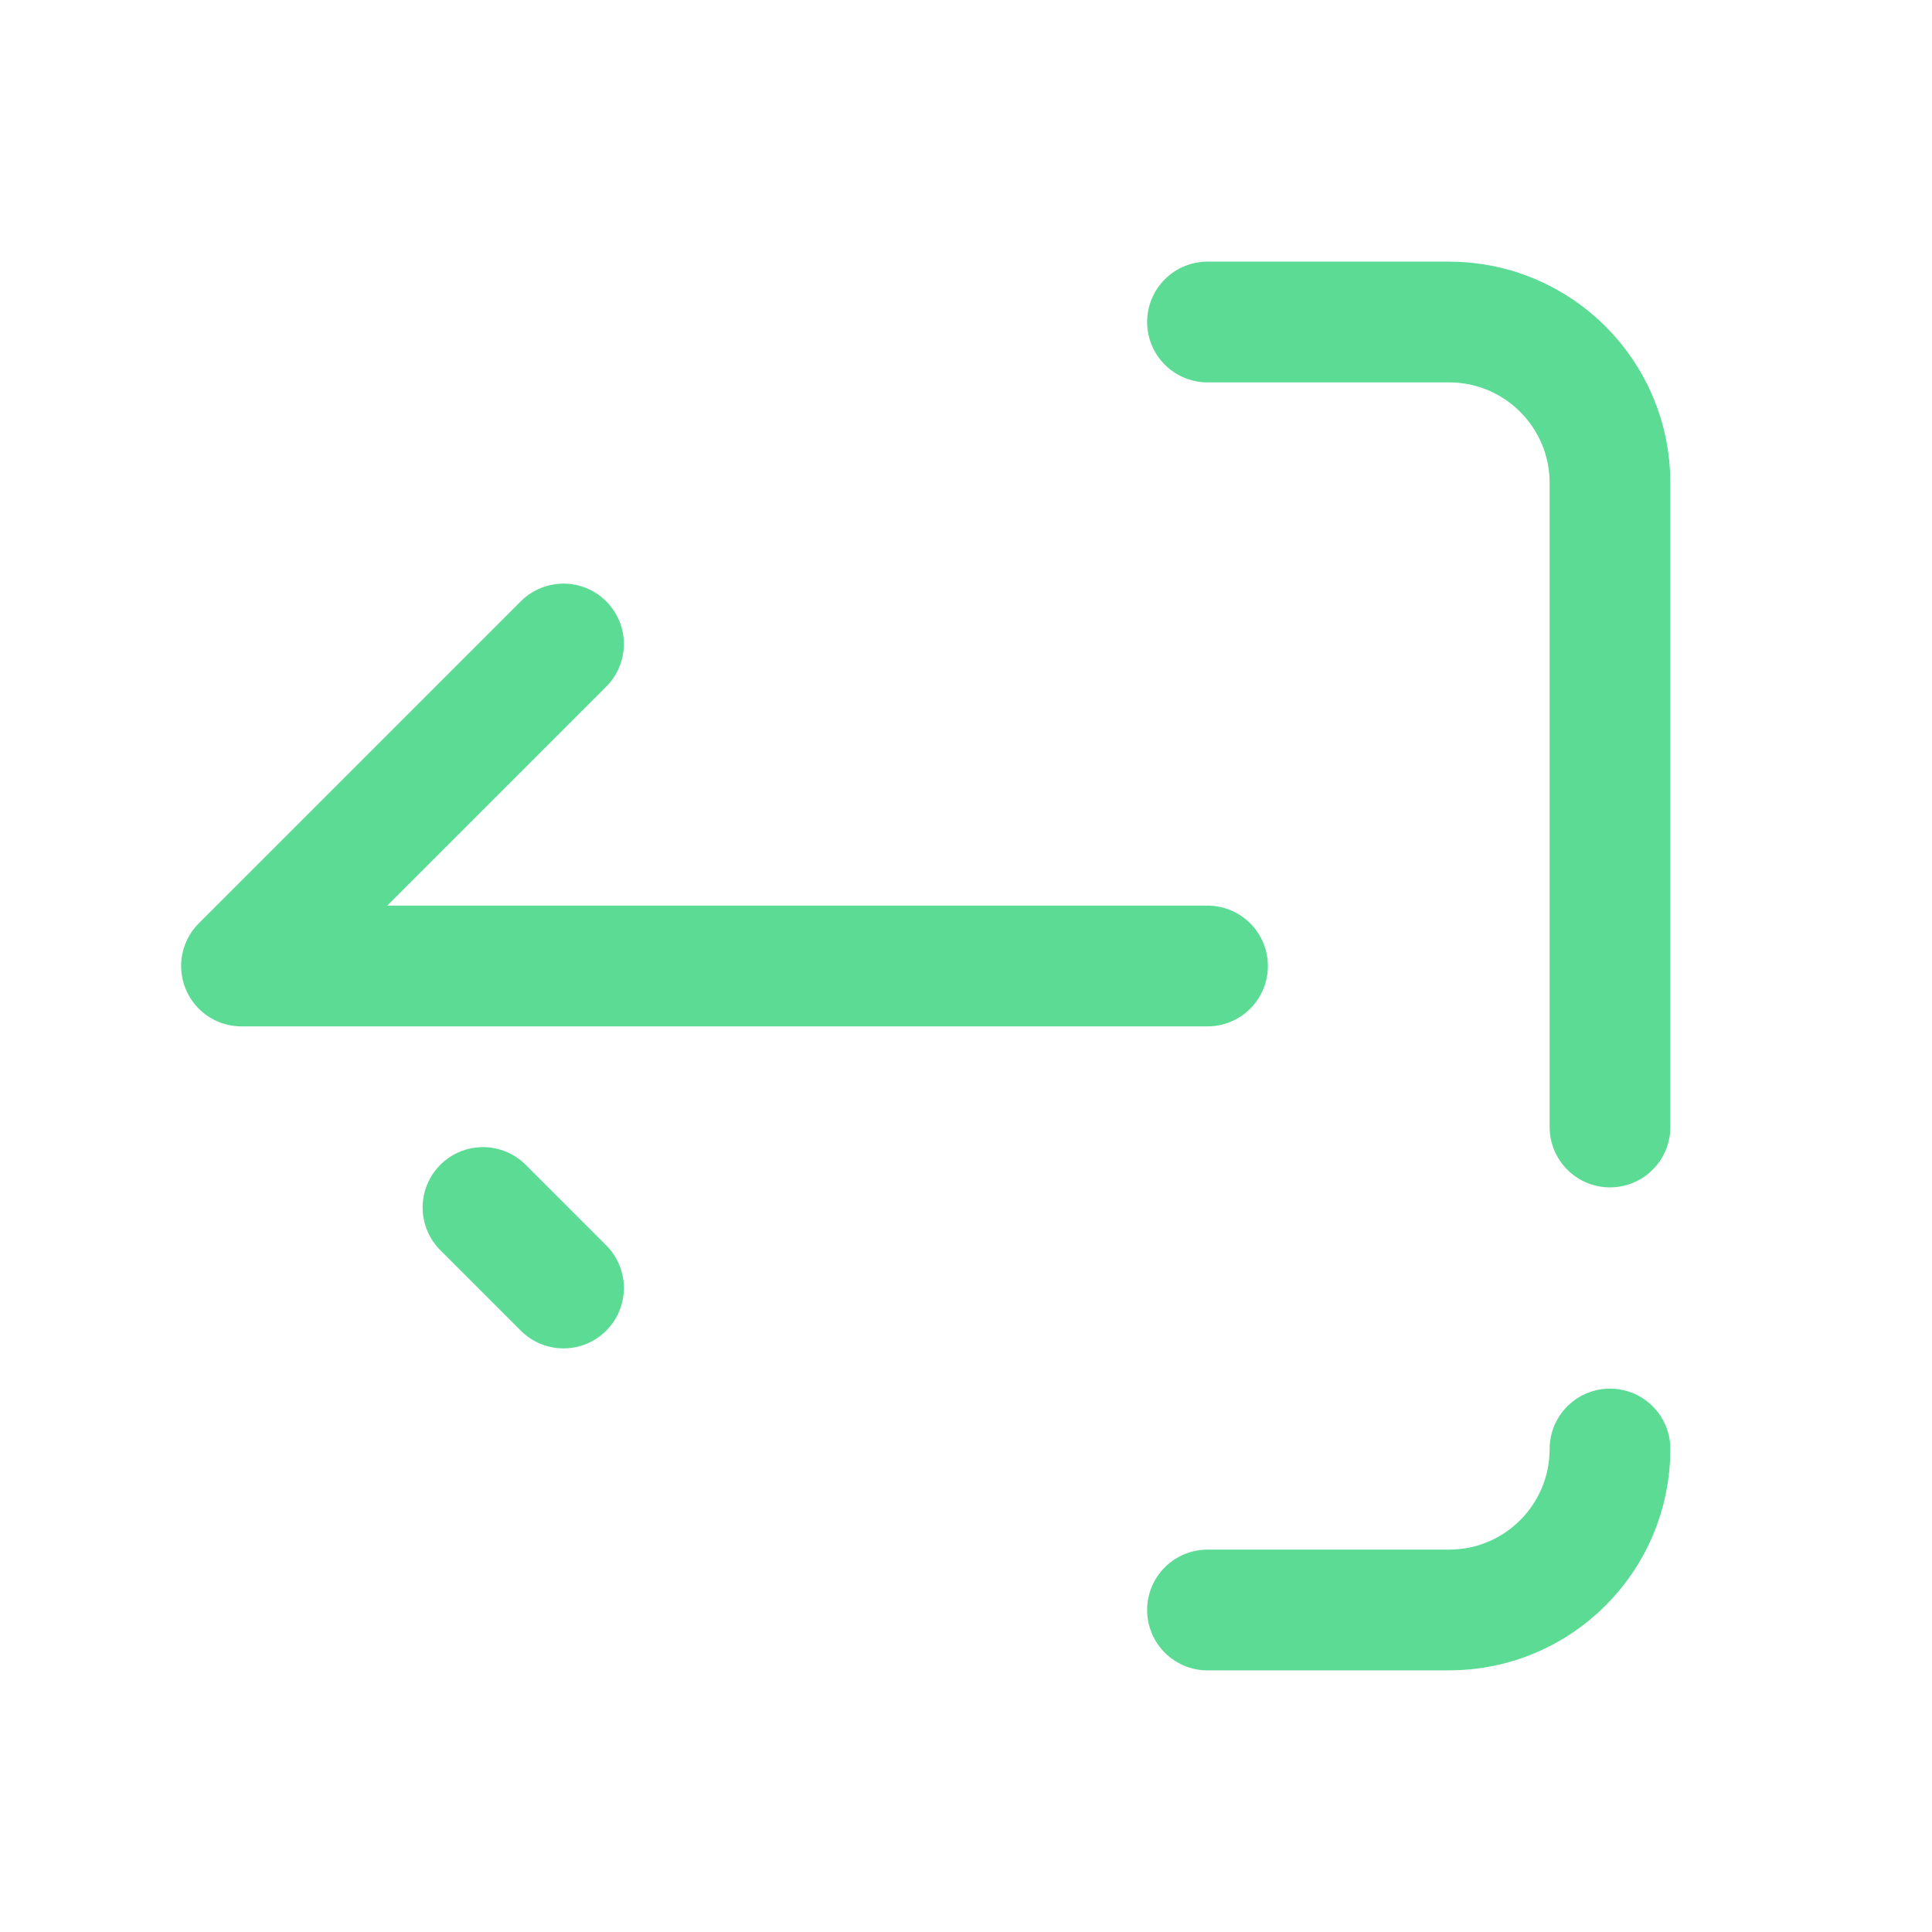
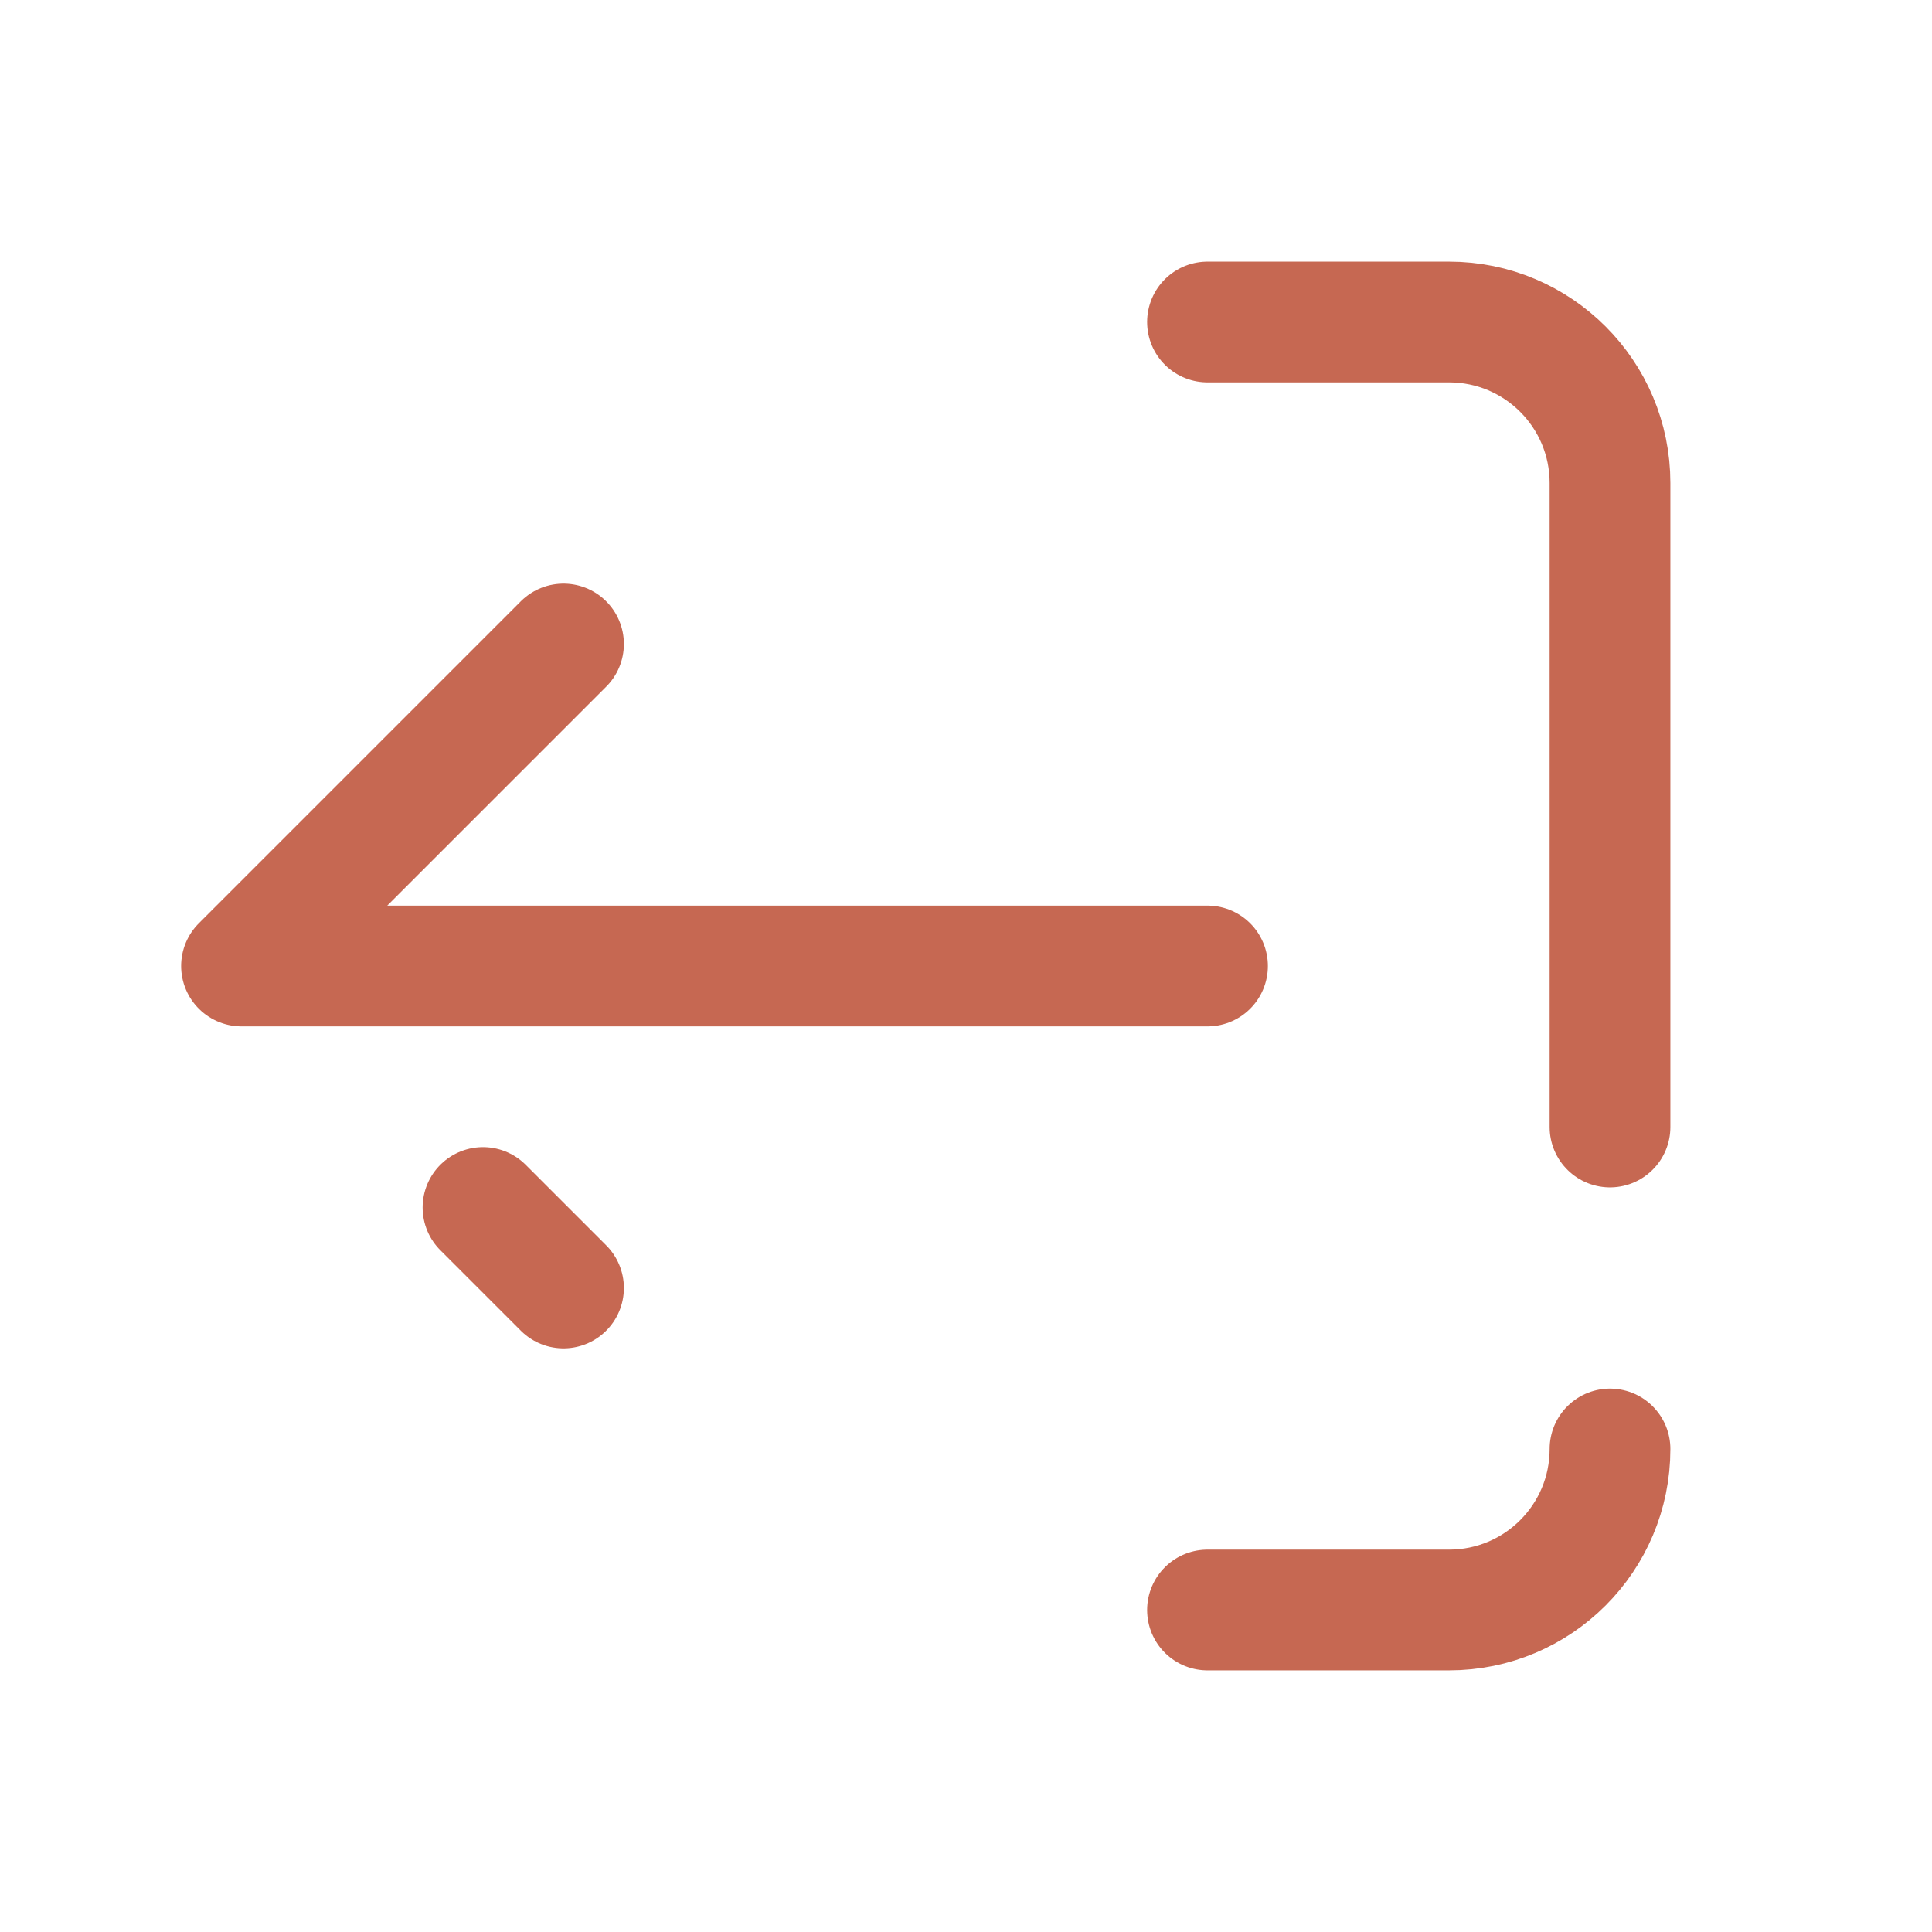
<svg xmlns="http://www.w3.org/2000/svg" width="64px" height="64px" viewBox="0 0 24 24" fill="none">
  <g id="SVGRepo_bgCarrier" stroke-width="0" />
  <g id="SVGRepo_tracerCarrier" stroke-linecap="round" stroke-linejoin="round" />
  <g id="SVGRepo_iconCarrier">
-     <path d="M15 20H18C19.105 20 20 19.105 20 18M15 4H18C19.105 4 20 4.895 20 6V14M7 8L3 12L15 12M7 16L6 15" stroke="#5cdb95" stroke-width="1.5" stroke-linecap="round" stroke-linejoin="round" />
+     <path d="M15 20H18C19.105 20 20 19.105 20 18M15 4H18C19.105 4 20 4.895 20 6V14M7 8L3 12L15 12M7 16L6 15" stroke="#c66852" stroke-width="1.5" stroke-linecap="round" stroke-linejoin="round" />
  </g>
</svg>
